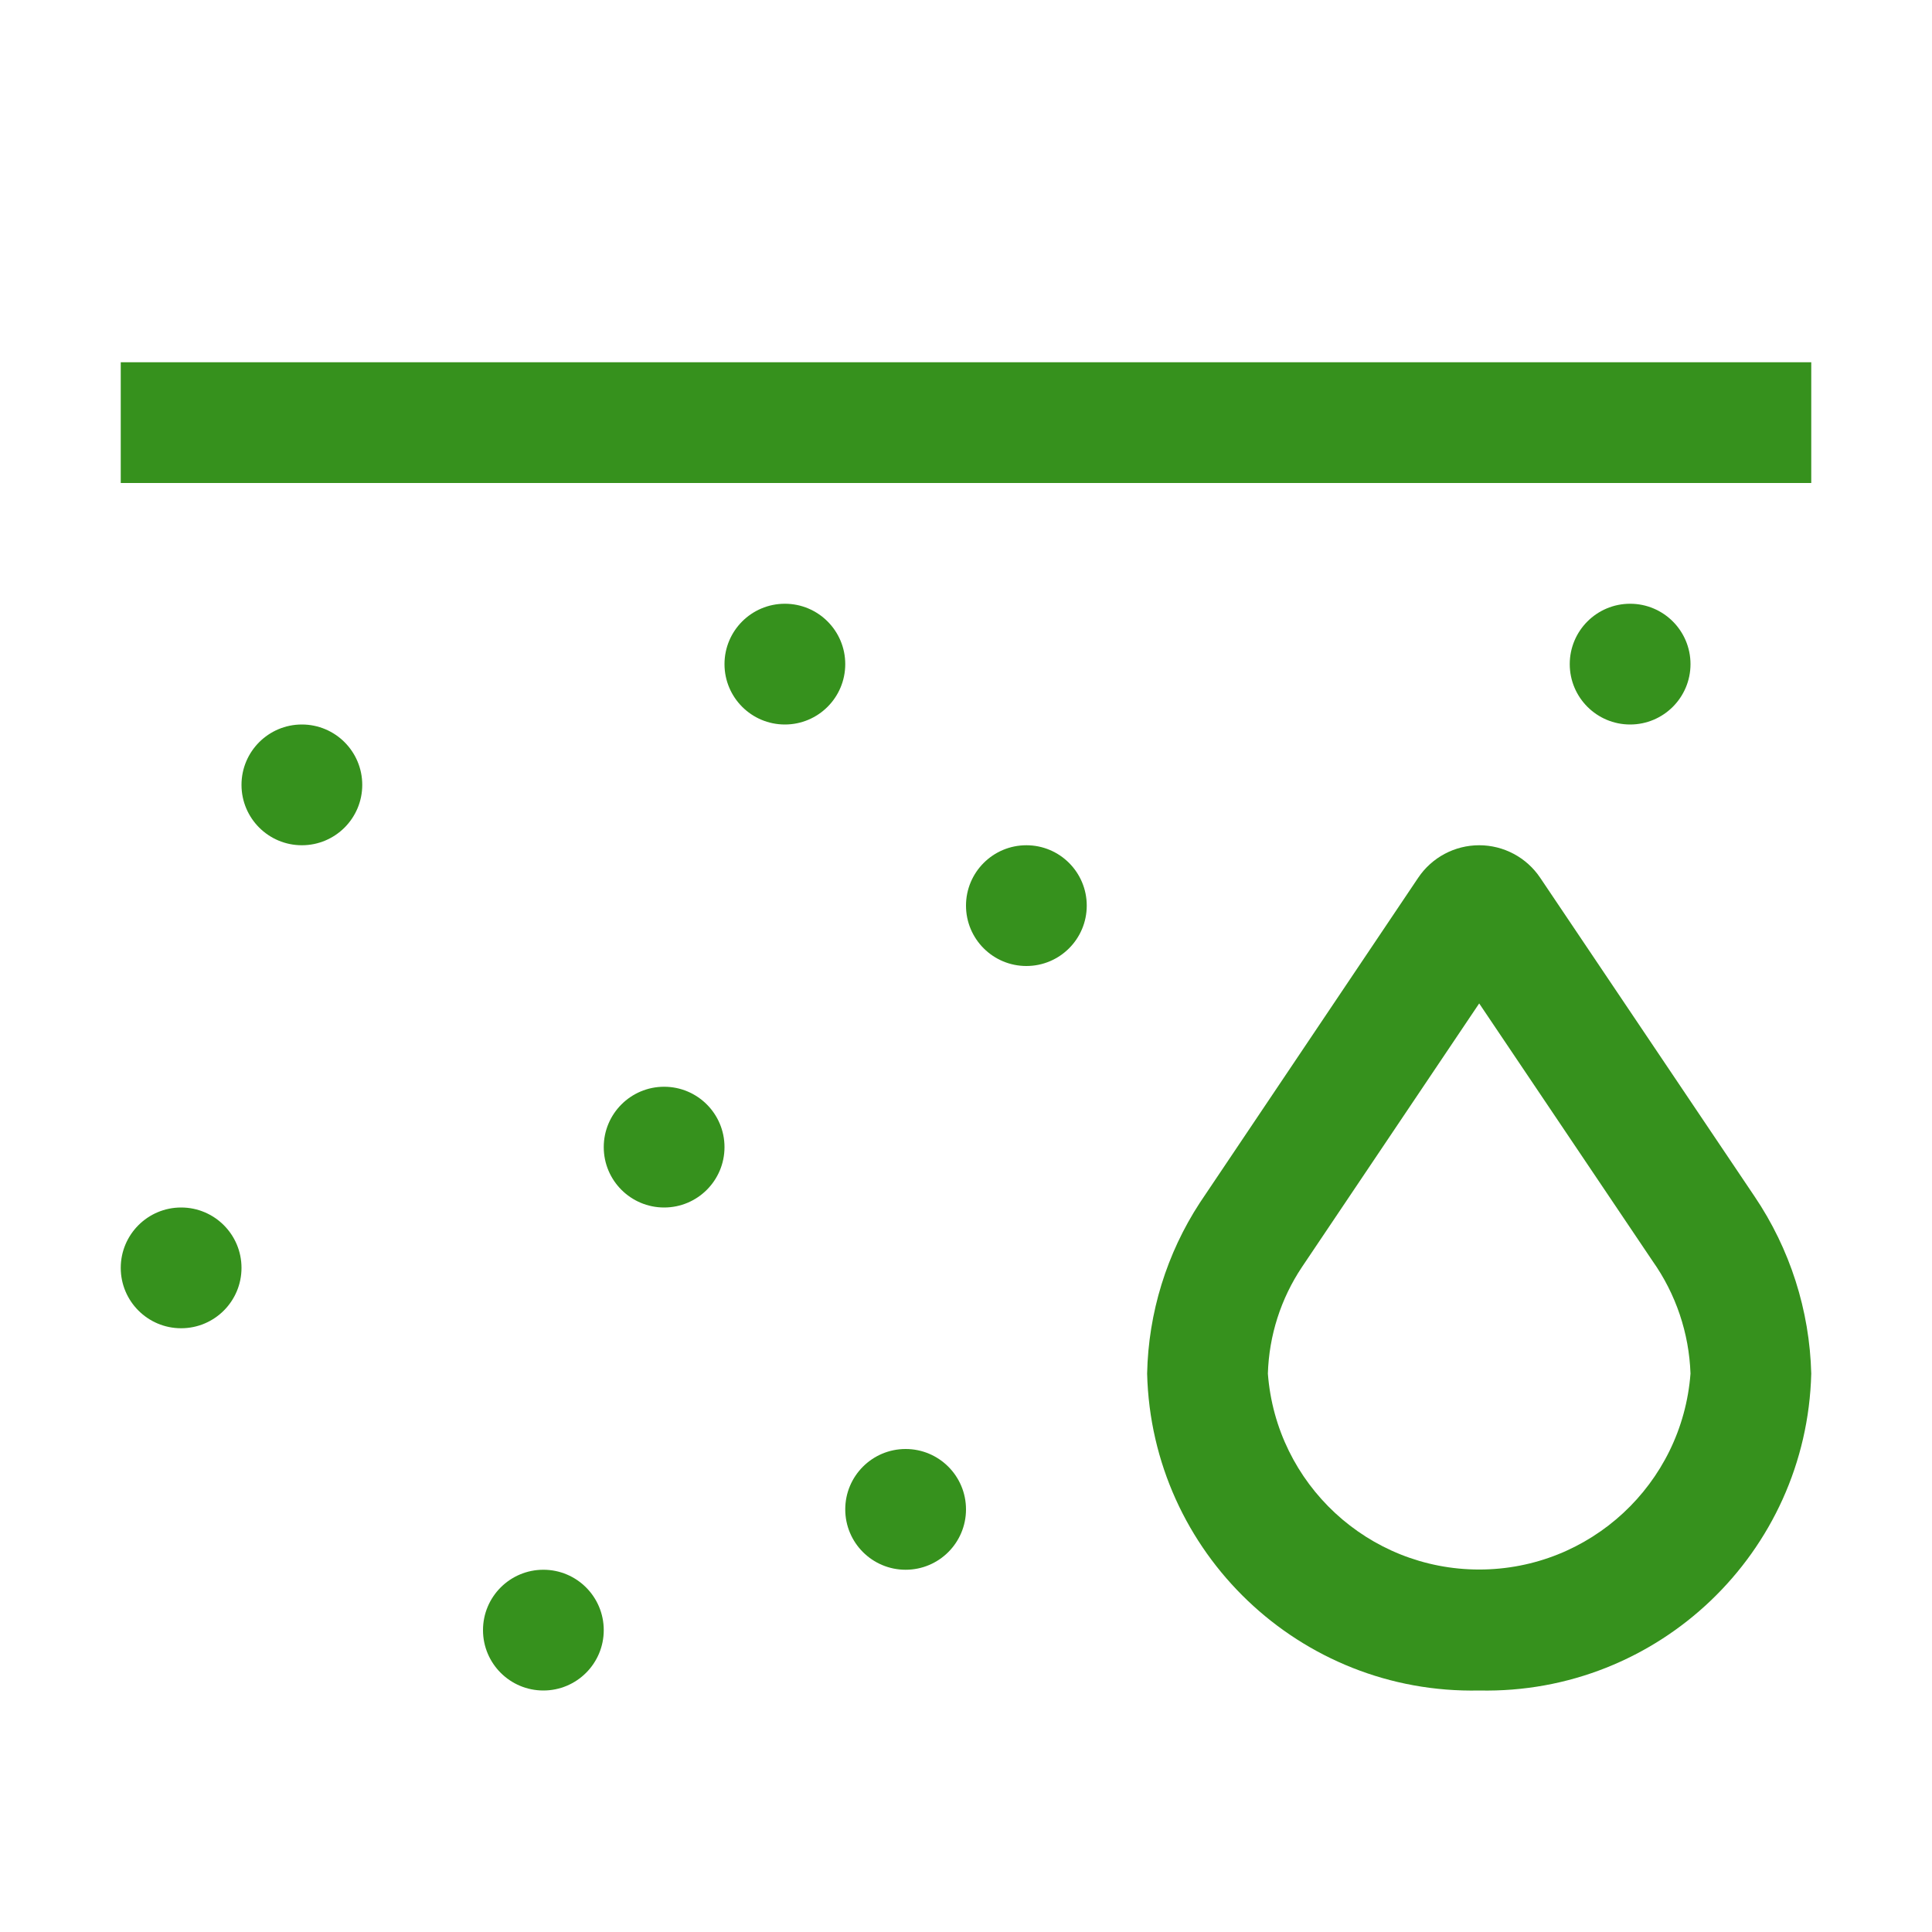
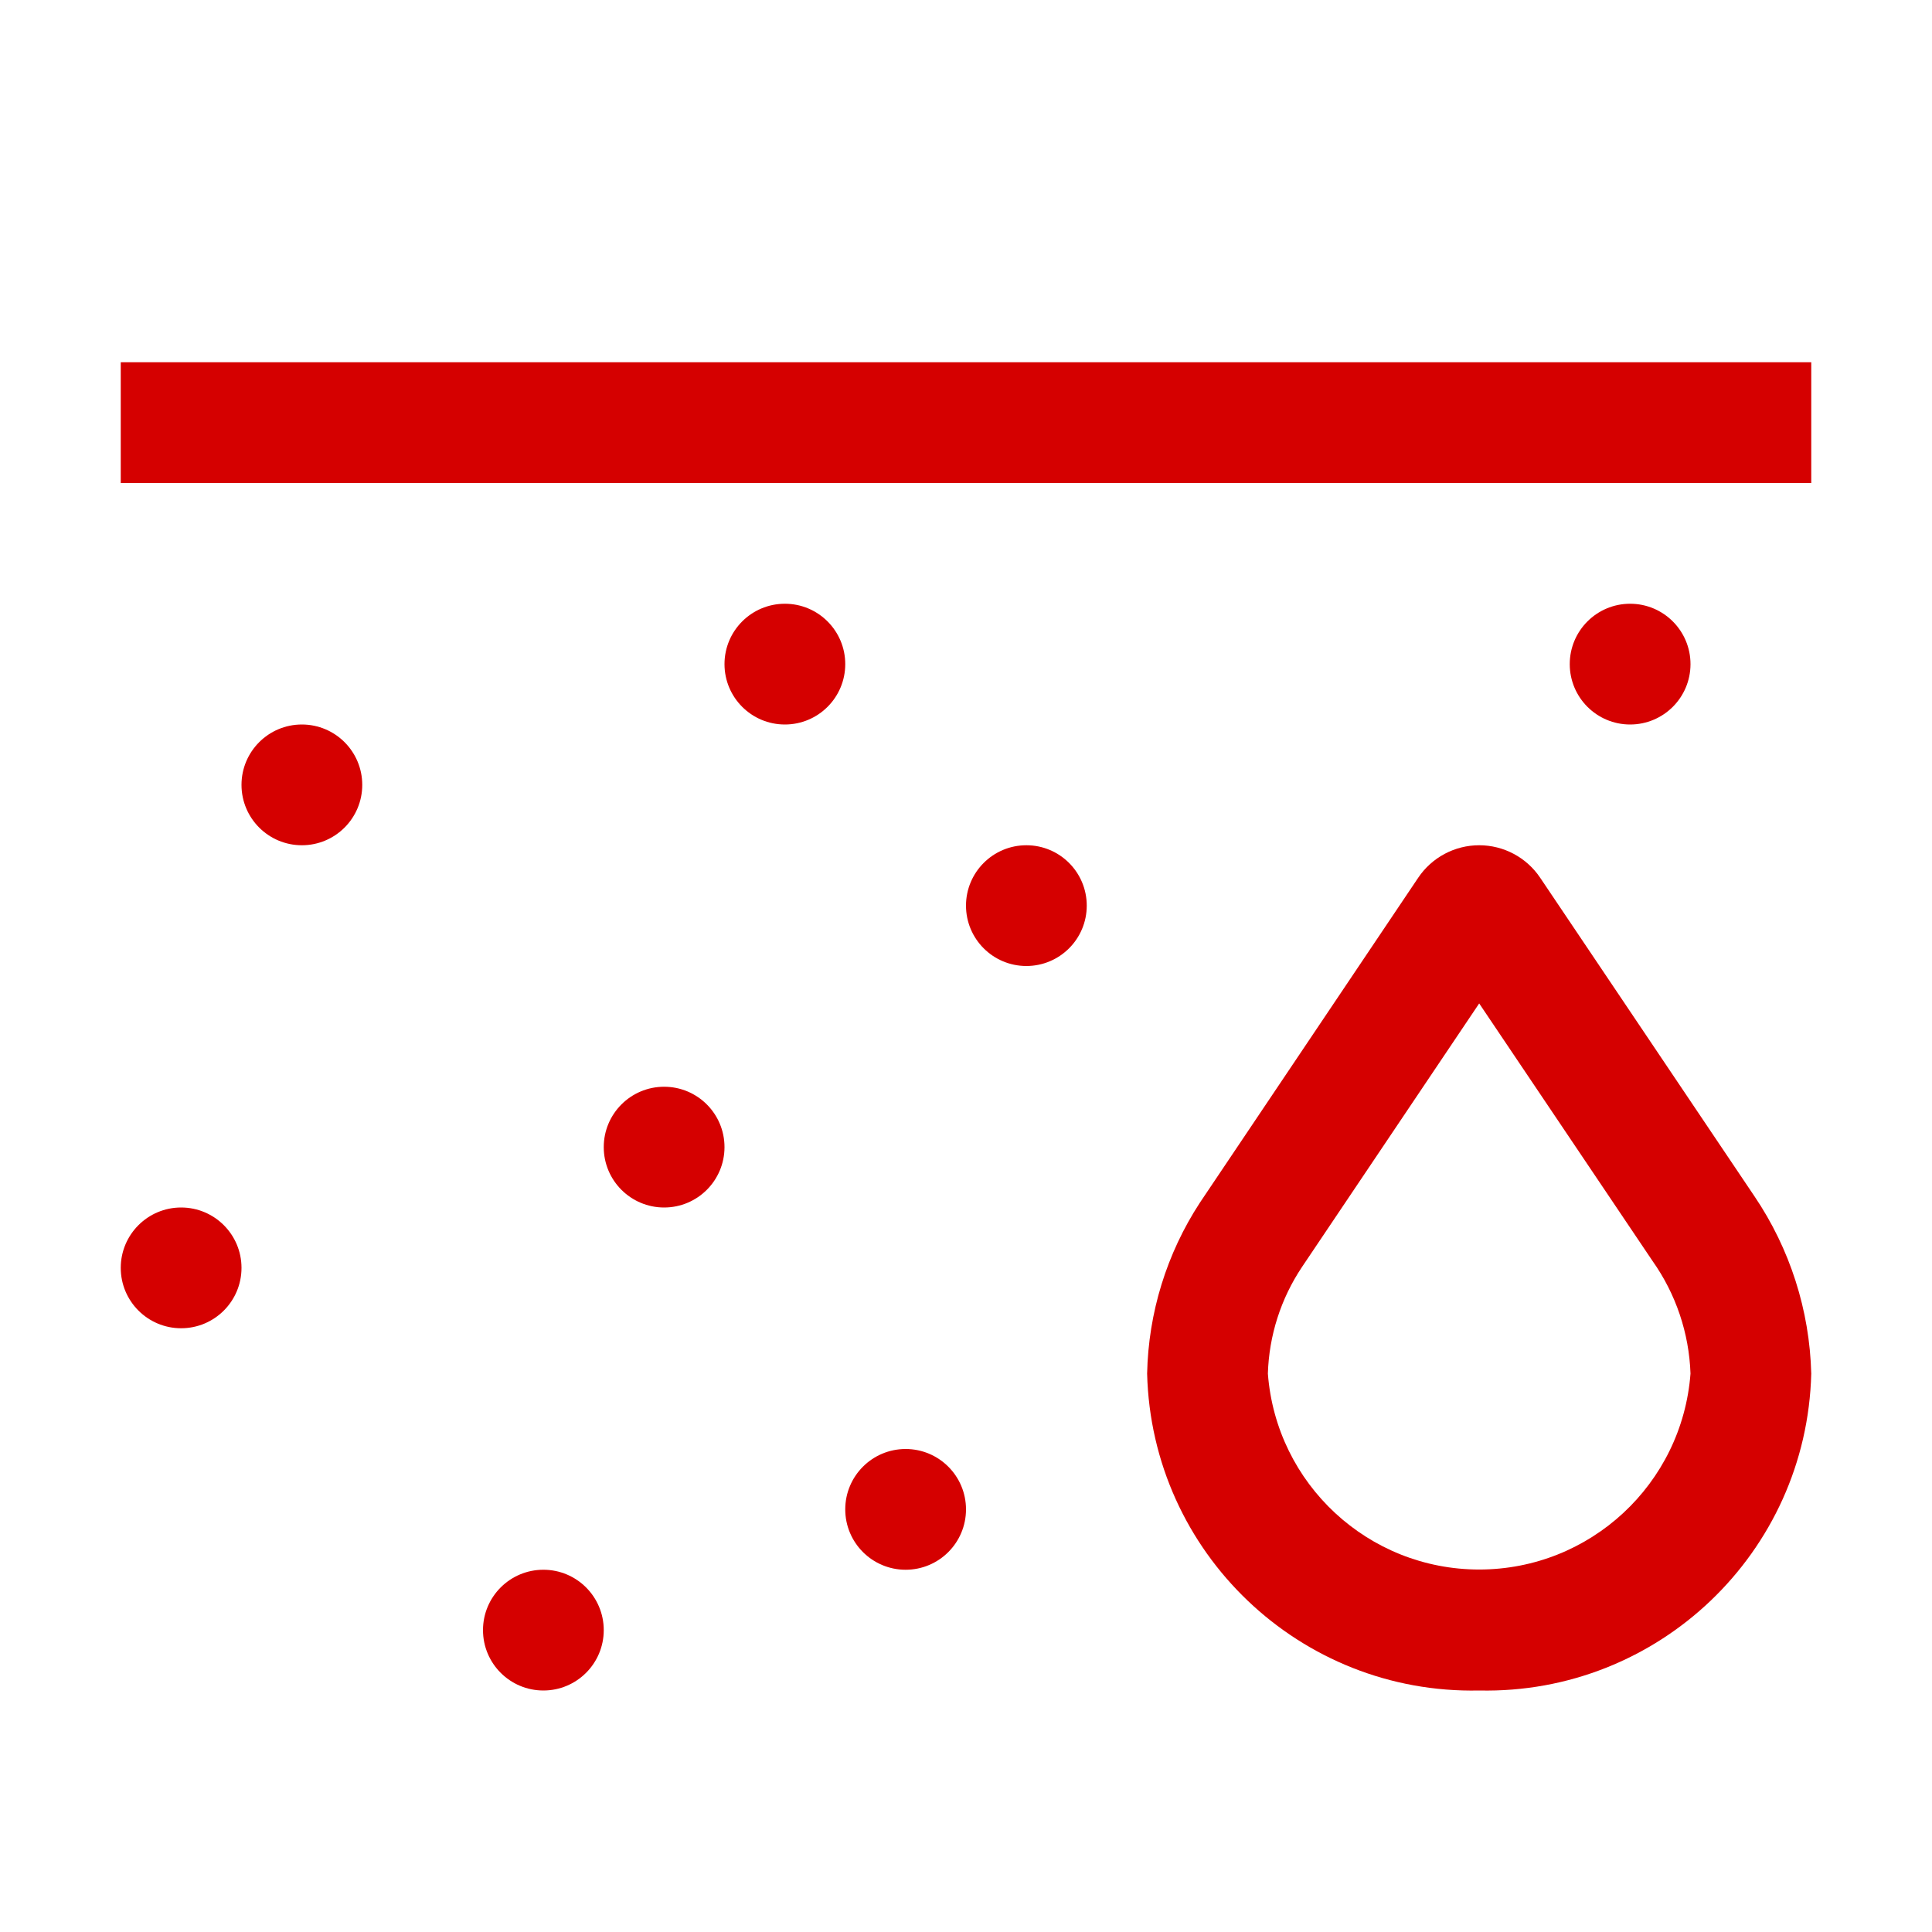
- <svg xmlns="http://www.w3.org/2000/svg" fill="#36911d" width="800px" height="800px" viewBox="0 0 32 32" id="Layer_1" data-name="Layer 1">
+ <svg xmlns="http://www.w3.org/2000/svg" fill="#d50000" width="800px" height="800px" viewBox="0 0 32 32" id="Layer_1" data-name="Layer 1">
  <g id="SVGRepo_bgCarrier" stroke-width="0" />
  <g id="SVGRepo_tracerCarrier" stroke-linecap="round" stroke-linejoin="round" />
  <g id="SVGRepo_iconCarrier">
    <defs>
      <style> .cls-1 { fill: none; } </style>
    </defs>
    <path d="M24.5,28A5.385,5.385,0,0,1,19,22.751a5.384,5.384,0,0,1,.874-2.831L23.49,14.538a1.217,1.217,0,0,1,2.02,0L29.06,19.815A5.492,5.492,0,0,1,30,22.751,5.385,5.385,0,0,1,24.5,28Zm0-11.38-2.936,4.367A3.359,3.359,0,0,0,21,22.751a3.51,3.51,0,0,0,7,0,3.436,3.436,0,0,0-.63-1.867Z" transform="translate(0 0)" />
    <circle cx="5" cy="13" r="1" />
    <circle cx="11" cy="19" r="1" />
    <circle cx="15" cy="25" r="1" />
    <circle cx="17" cy="15" r="1" />
    <circle cx="13" cy="11" r="1" />
    <circle cx="27" cy="11" r="1" />
    <circle cx="9" cy="27" r="1" />
    <circle cx="3" cy="21" r="1" />
    <rect x="2" y="6" width="28" height="2" />
    <rect id="_Transparent_Rectangle_" data-name="&lt;Transparent Rectangle&gt;" class="cls-1" width="32" height="32" />
  </g>
</svg>
